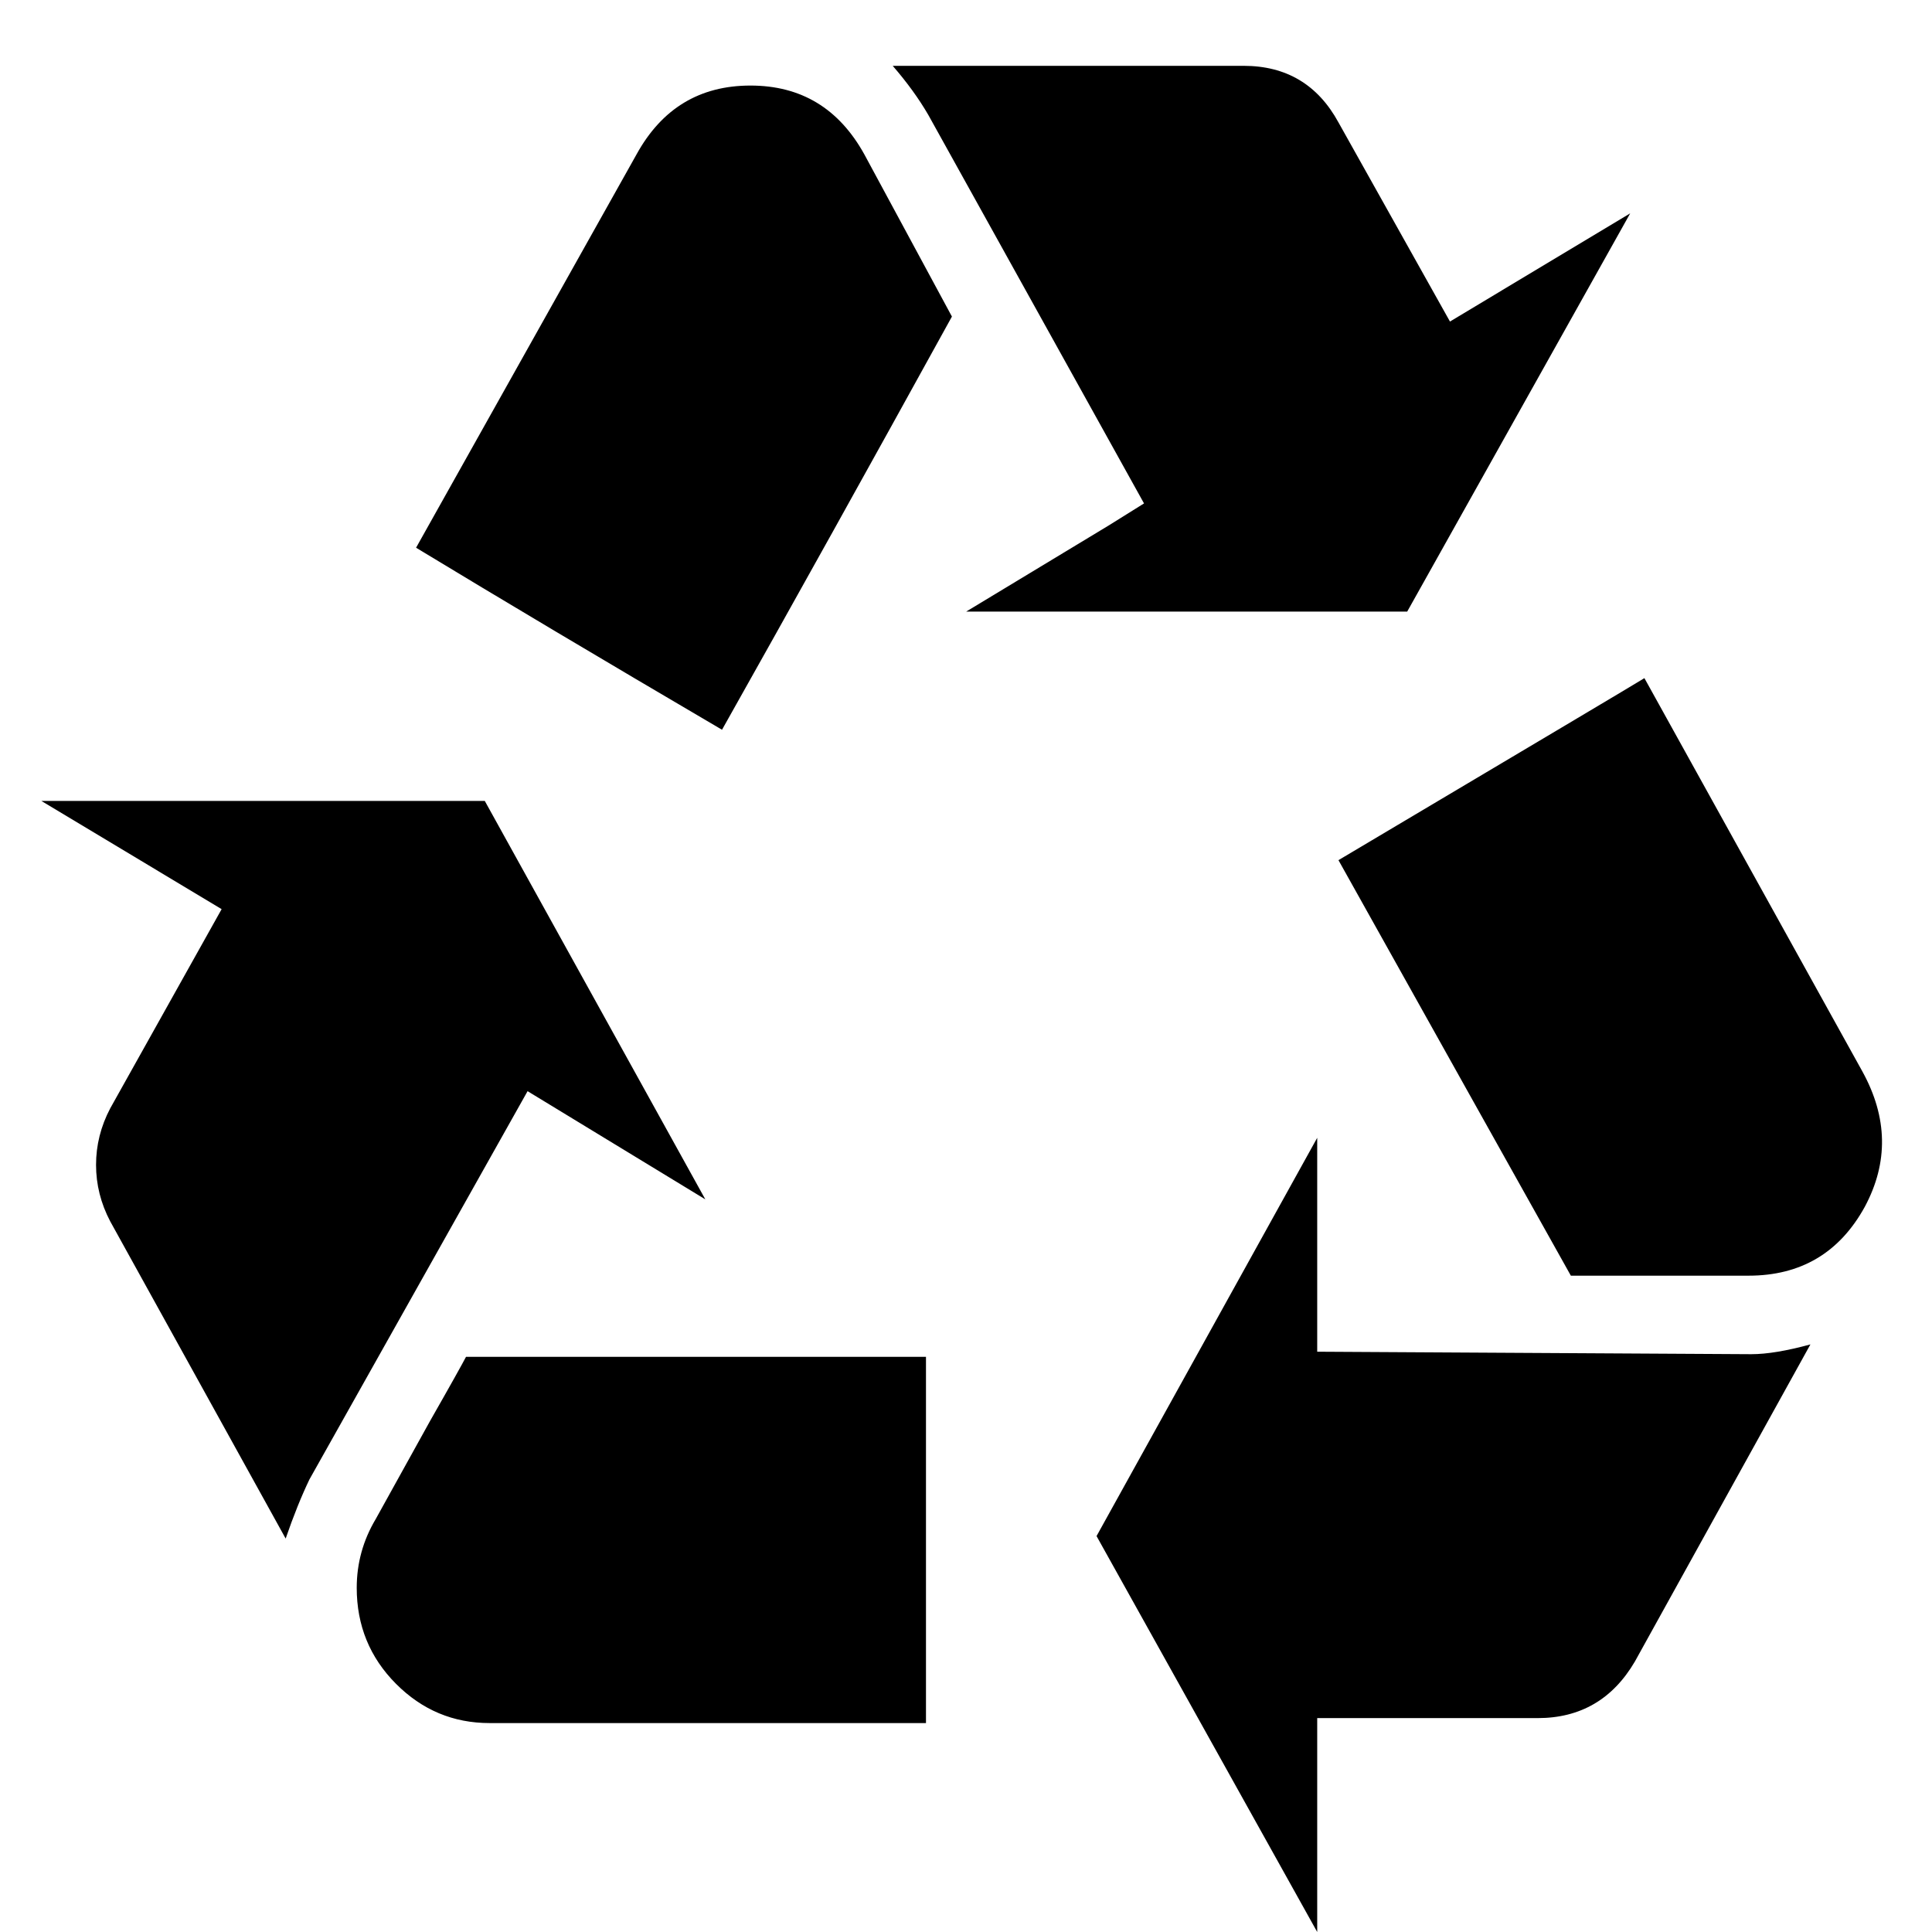
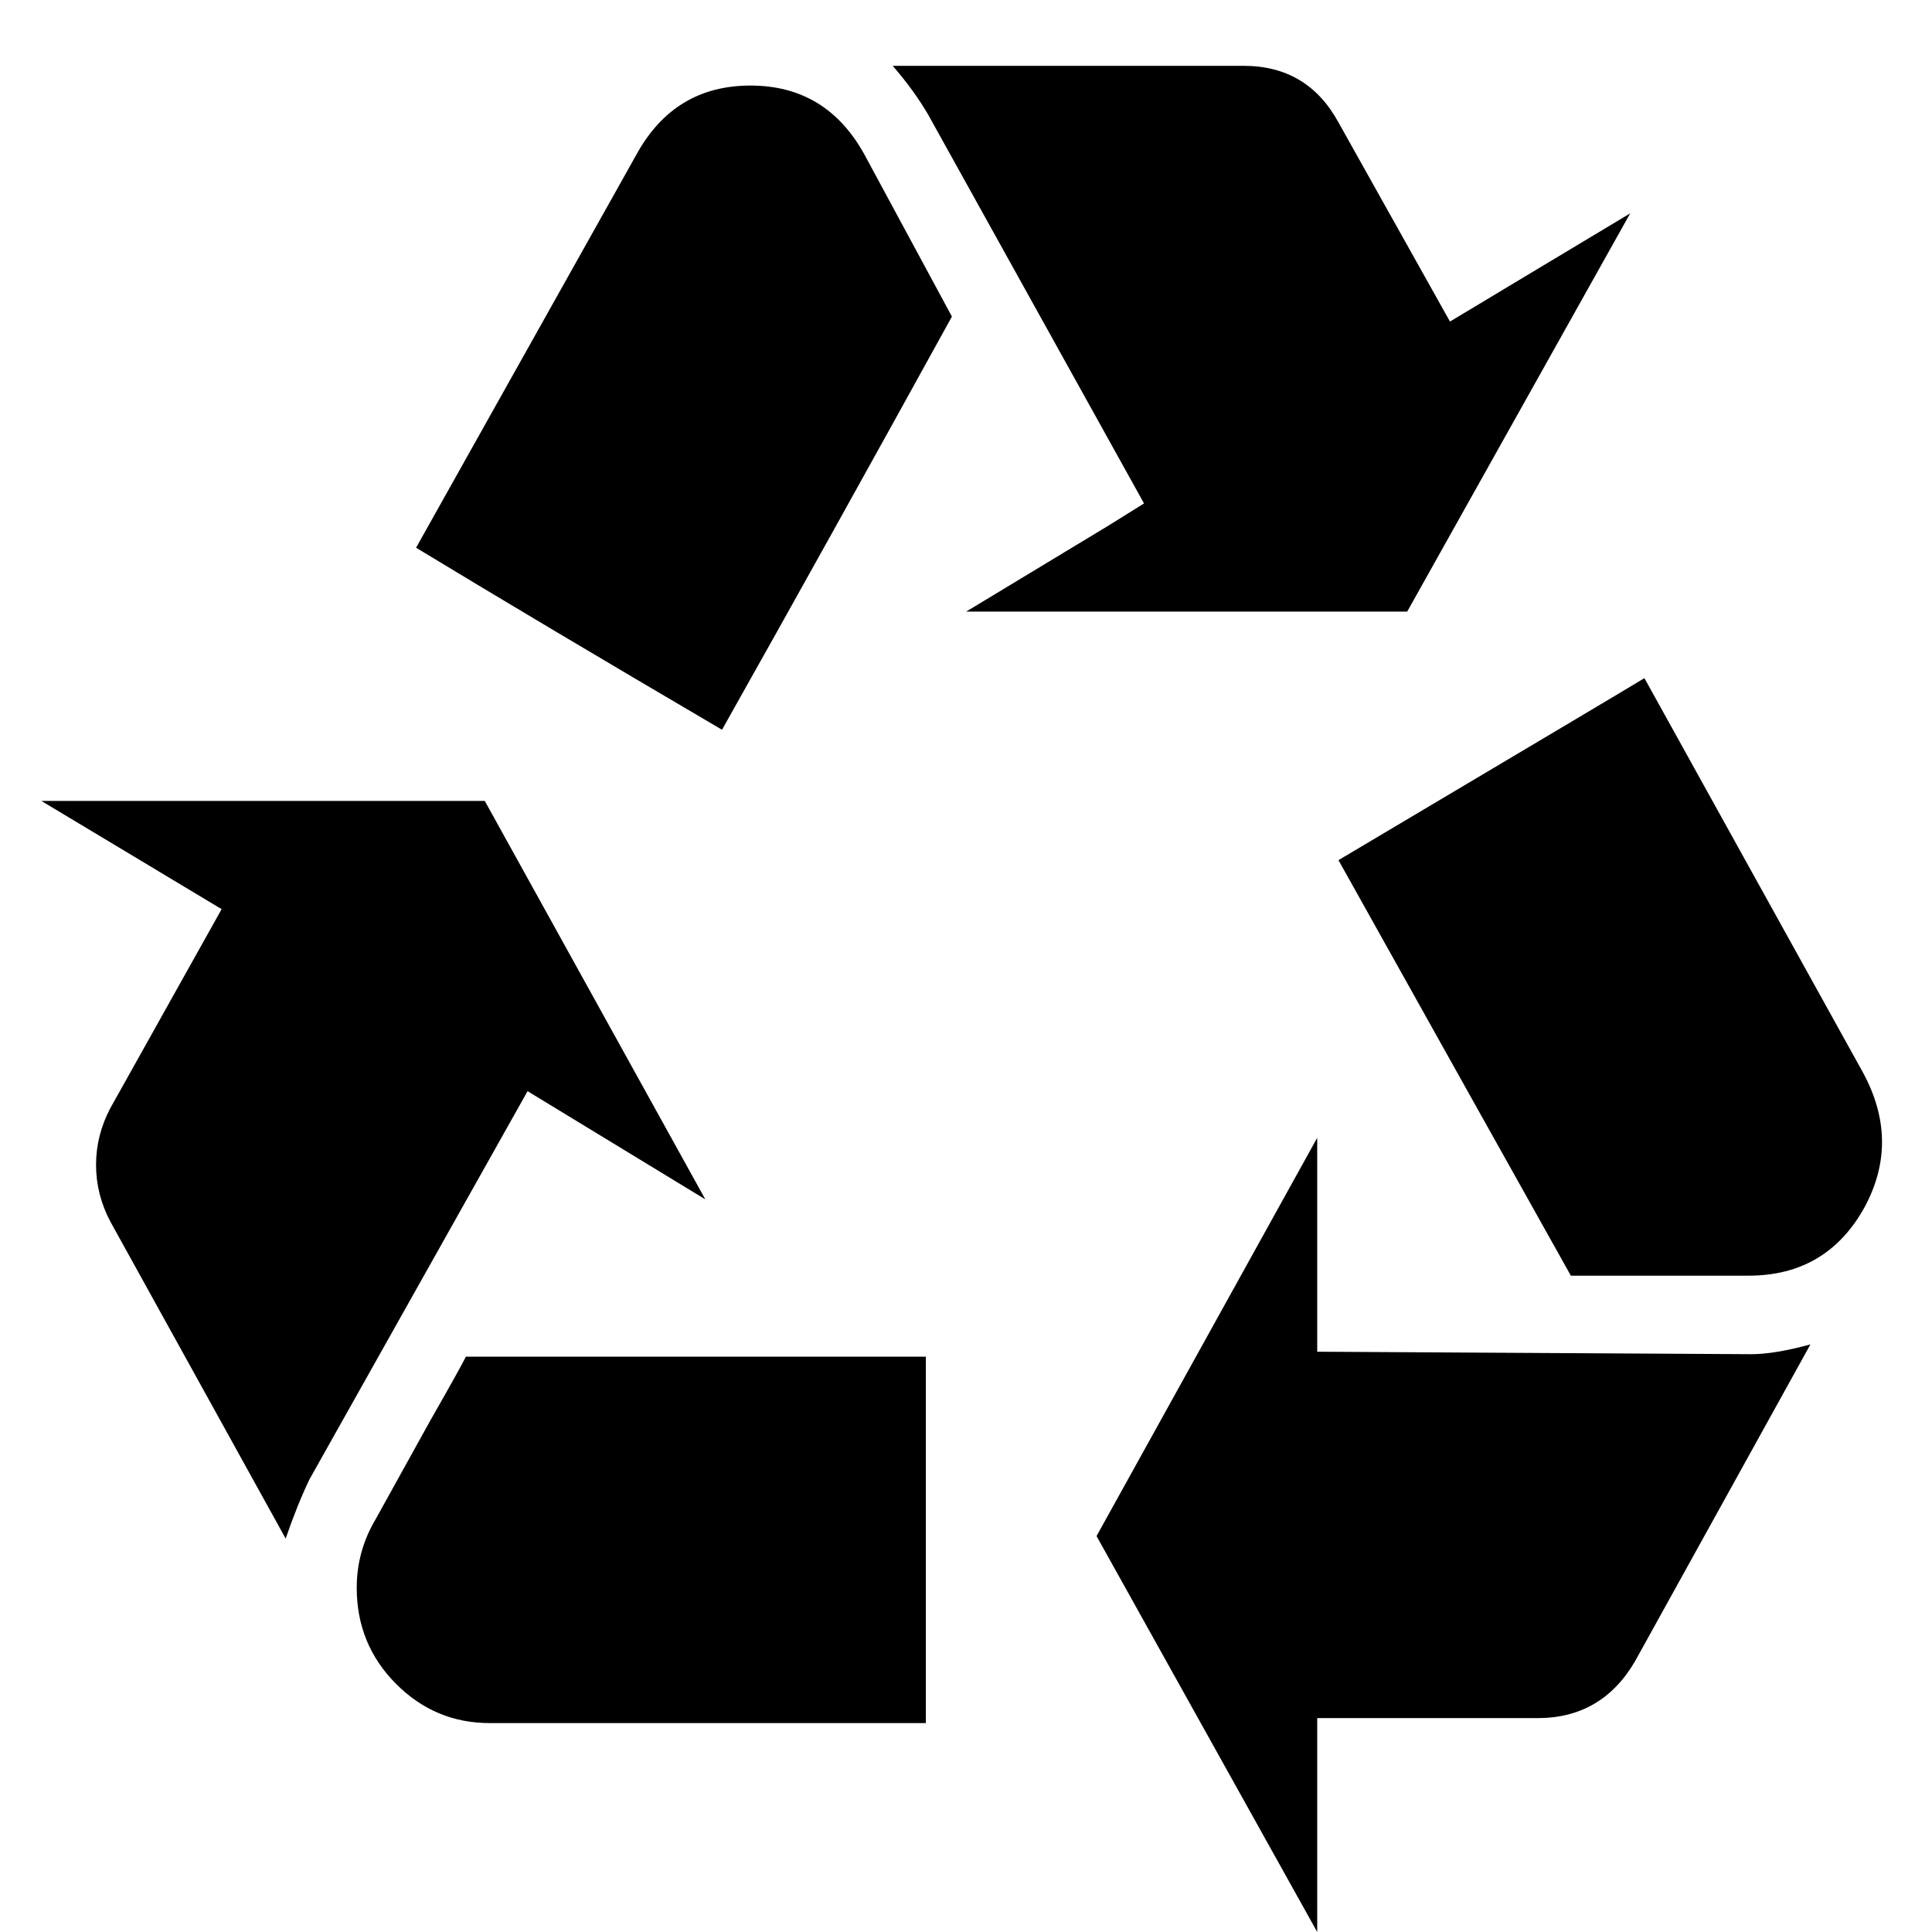
- <svg xmlns="http://www.w3.org/2000/svg" version="1.1" width="100%" height="100%" viewBox="0 0 14 14" id="svg2">
+ <svg xmlns="http://www.w3.org/2000/svg" version="1.1" width="14px" height="14px" viewBox="0 0 14 14" id="svg2">
  <defs id="defs6" />
-   <rect width="14" height="14" x="0" y="0" id="canvas" style="fill:none;stroke:none;visibility:hidden" />
-   <path d="M 5.111,8.691 3.513,5.804 0.3,5.804 1.606,6.588 0.799,8.031 c -0.069,0.131 -0.103,0.268 -0.103,0.41 -3e-6,0.142 0.034,0.279 0.103,0.41 l 1.271,2.298 c 0.057,-0.166 0.115,-0.309 0.172,-0.428 L 3.823,7.907 5.111,8.691 z m -2.388,2.316 c -0.092,0.154 -0.138,0.321 -0.138,0.499 -4e-6,0.273 0.095,0.505 0.284,0.695 0.189,0.19 0.415,0.285 0.679,0.285 l 3.162,0 0,-2.654 -3.333,0 C 3.353,9.878 3.267,10.033 3.118,10.294 l -0.395,0.713 z m 4.278,-6.575 3.196,0 L 11.813,1.546 10.507,2.33 9.699,0.887 C 9.55,0.614 9.321,0.477 9.012,0.477 l -2.543,0 c 0.103,0.119 0.189,0.237 0.258,0.356 L 8.29,3.648 8.032,3.809 7.001,4.432 z M 5.438,0.62 C 5.071,0.62 4.796,0.786 4.613,1.118 L 3.015,3.969 C 3.622,4.337 4.361,4.777 5.232,5.288 5.747,4.373 6.302,3.375 6.898,2.294 L 6.263,1.118 C 6.079,0.786 5.805,0.62 5.438,0.62 l 0,0 z m 4.107,9.175 0,-0.321 0,-1.229 L 7.946,11.131 9.545,14 l 0,-1.55 1.598,0 c 0.309,0 0.544,-0.137 0.704,-0.41 l 1.272,-2.298 c -0.172,0.047 -0.315,0.071 -0.429,0.071 L 9.545,9.795 z m 2.371,-4.881 c -0.057,0.036 -0.796,0.475 -2.217,1.319 0.71,1.271 1.272,2.275 1.684,3.011 l 1.288,0 c 0.378,2e-6 0.659,-0.166 0.842,-0.499 0.172,-0.321 0.166,-0.647 -0.017,-0.98 l -1.58,-2.851 z" id="recycling" style="fill:#000000;fill-opacity:1;stroke:none" />
+   <rect width="14" height="14" x="0" y="0" id="canvas" style="visibility:hidden;fill:none;stroke:none" />
+   <path d="M 5.111,8.691 3.513,5.804 H 0.3 L 1.606,6.588 0.799,8.031 c -0.069,0.131 -0.103,0.268 -0.103,0.41 -3e-6,0.142 0.034,0.279 0.103,0.41 l 1.271,2.298 c 0.057,-0.166 0.115,-0.309 0.172,-0.428 L 3.823,7.907 Z m -2.388,2.316 c -0.092,0.154 -0.138,0.321 -0.138,0.499 -4e-6,0.273 0.095,0.505 0.284,0.695 0.189,0.19 0.415,0.285 0.679,0.285 H 6.709 V 9.831 H 3.376 C 3.353,9.878 3.267,10.033 3.118,10.294 Z M 7.001,4.432 h 3.196 L 11.813,1.546 10.507,2.33 9.699,0.887 C 9.55,0.614 9.321,0.477 9.012,0.477 H 6.469 c 0.103,0.119 0.189,0.237 0.258,0.356 L 8.29,3.648 8.032,3.809 Z M 5.438,0.62 C 5.071,0.62 4.796,0.786 4.613,1.118 L 3.015,3.969 C 3.622,4.337 4.361,4.777 5.232,5.288 5.747,4.373 6.302,3.375 6.898,2.294 L 6.263,1.118 C 6.079,0.786 5.805,0.62 5.438,0.62 Z M 9.545,9.795 V 9.474 8.245 L 7.946,11.131 9.545,14 v -1.55 h 1.598 c 0.309,0 0.544,-0.137 0.704,-0.41 l 1.272,-2.298 c -0.172,0.047 -0.315,0.071 -0.429,0.071 L 9.545,9.795 Z m 2.371,-4.881 c -0.057,0.036 -0.796,0.475 -2.217,1.319 0.71,1.271 1.272,2.275 1.684,3.011 h 1.288 c 0.378,2e-6 0.659,-0.166 0.842,-0.499 0.172,-0.321 0.166,-0.647 -0.017,-0.98 l -1.58,-2.851 z" id="recycling" style="fill:#000000;fill-opacity:1;stroke:none" />
</svg>
